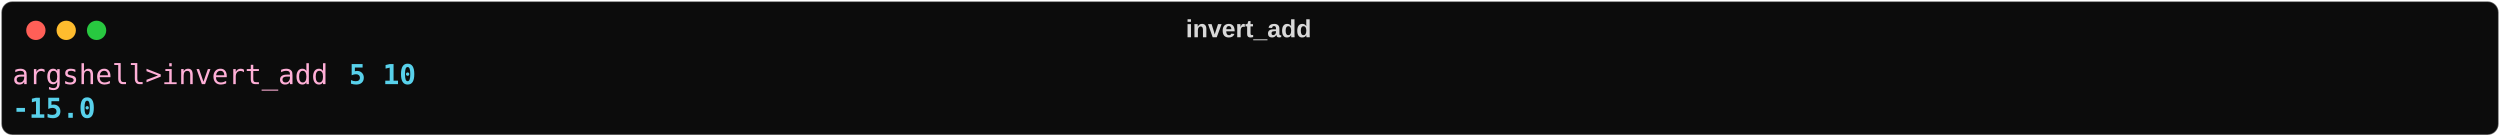
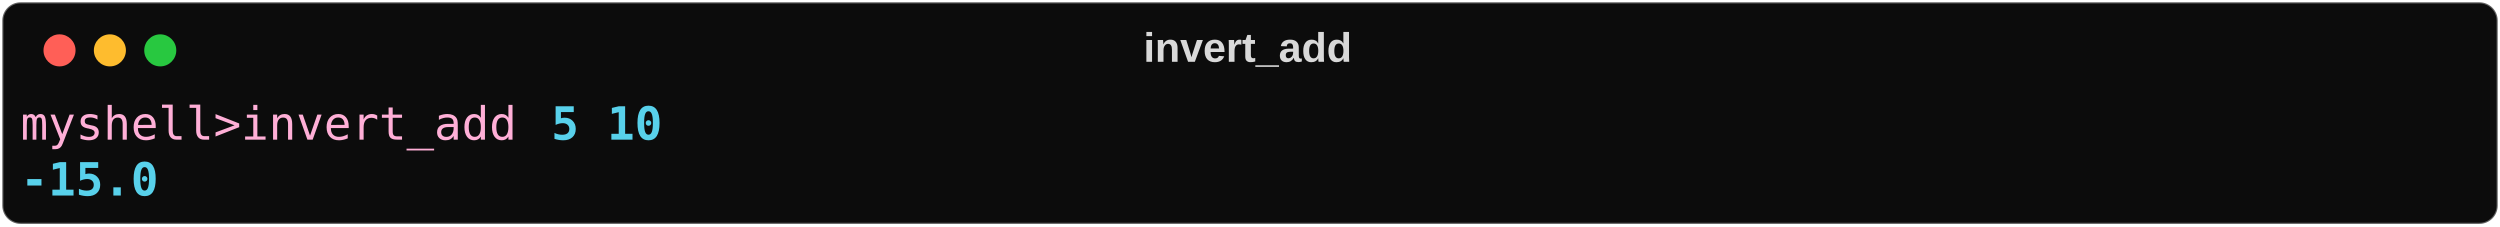
- <svg xmlns="http://www.w3.org/2000/svg" class="rich-terminal" viewBox="0 0 1812 98.8">
+ <svg xmlns="http://www.w3.org/2000/svg" class="rich-terminal" viewBox="0 0 1092 98.8">
  <style>

    @font-face {
        font-family: "Fira Code";
        src: local("FiraCode-Regular"),
                url("https://cdnjs.cloudflare.com/ajax/libs/firacode/6.2.0/woff2/FiraCode-Regular.woff2") format("woff2"),
                url("https://cdnjs.cloudflare.com/ajax/libs/firacode/6.2.0/woff/FiraCode-Regular.woff") format("woff");
        font-style: normal;
        font-weight: 400;
    }
    @font-face {
        font-family: "Fira Code";
        src: local("FiraCode-Bold"),
                url("https://cdnjs.cloudflare.com/ajax/libs/firacode/6.2.0/woff2/FiraCode-Bold.woff2") format("woff2"),
                url("https://cdnjs.cloudflare.com/ajax/libs/firacode/6.2.0/woff/FiraCode-Bold.woff") format("woff");
        font-style: bold;
        font-weight: 700;
    }

-     .terminal-1424401023-matrix {
+     .terminal-2999296555-matrix {
        font-family: Fira Code, monospace;
        font-size: 20px;
        line-height: 24.4px;
        font-variant-east-asian: full-width;
    }

-     .terminal-1424401023-title {
+     .terminal-2999296555-title {
        font-size: 18px;
        font-weight: bold;
        font-family: arial;
    }

-     .terminal-1424401023-r1 { fill: #ffafd7 }
- .terminal-1424401023-r2 { fill: #58d1eb;font-weight: bold }
- .terminal-1424401023-r3 { fill: #d9d9d9 }
+     .terminal-2999296555-r1 { fill: #ffafd7 }
+ .terminal-2999296555-r2 { fill: #58d1eb;font-weight: bold }
+ .terminal-2999296555-r3 { fill: #d9d9d9 }
    </style>
  <defs>
-     <clipPath id="terminal-1424401023-clip-terminal">
-       <rect x="0" y="0" width="1792.4" height="47.8" />
+     <clipPath id="terminal-2999296555-clip-terminal">
+       <rect x="0" y="0" width="1072.6" height="47.8" />
    </clipPath>
-     <clipPath id="terminal-1424401023-line-0">
-       <rect x="0" y="1.5" width="1793.4" height="24.65" />
+     <clipPath id="terminal-2999296555-line-0">
+       <rect x="0" y="1.5" width="1073.6" height="24.65" />
    </clipPath>
  </defs>
-   <rect fill="#0c0c0c" stroke="rgba(255,255,255,0.35)" stroke-width="1" x="1" y="1" width="1810" height="96.8" rx="8" />
-   <text class="terminal-1424401023-title" fill="#d9d9d9" text-anchor="middle" x="905" y="27">invert_add</text>
+   <rect fill="#0c0c0c" stroke="rgba(255,255,255,0.35)" stroke-width="1" x="1" y="1" width="1090" height="96.8" rx="8" />
+   <text class="terminal-2999296555-title" fill="#d9d9d9" text-anchor="middle" x="545" y="27">invert_add</text>
  <g transform="translate(26,22)">
    <circle cx="0" cy="0" r="7" fill="#ff5f57" />
    <circle cx="22" cy="0" r="7" fill="#febc2e" />
    <circle cx="44" cy="0" r="7" fill="#28c840" />
  </g>
-   <g transform="translate(9, 41)" clip-path="url(#terminal-1424401023-clip-terminal)">
-     <g class="terminal-1424401023-matrix">
-       <text class="terminal-1424401023-r1" x="0" y="20" textLength="244" clip-path="url(#terminal-1424401023-line-0)">argshell&gt;invert_add </text>
-       <text class="terminal-1424401023-r2" x="244" y="20" textLength="12.2" clip-path="url(#terminal-1424401023-line-0)">5</text>
-       <text class="terminal-1424401023-r2" x="268.4" y="20" textLength="24.4" clip-path="url(#terminal-1424401023-line-0)">10</text>
-       <text class="terminal-1424401023-r3" x="1793.4" y="20" textLength="12.2" clip-path="url(#terminal-1424401023-line-0)">
+   <g transform="translate(9, 41)" clip-path="url(#terminal-2999296555-clip-terminal)">
+     <g class="terminal-2999296555-matrix">
+       <text class="terminal-2999296555-r1" x="0" y="20" textLength="231.8" clip-path="url(#terminal-2999296555-line-0)">myshell&gt;invert_add </text>
+       <text class="terminal-2999296555-r2" x="231.8" y="20" textLength="12.2" clip-path="url(#terminal-2999296555-line-0)">5</text>
+       <text class="terminal-2999296555-r2" x="256.2" y="20" textLength="24.4" clip-path="url(#terminal-2999296555-line-0)">10</text>
+       <text class="terminal-2999296555-r3" x="1073.6" y="20" textLength="12.2" clip-path="url(#terminal-2999296555-line-0)">
</text>
-       <text class="terminal-1424401023-r2" x="0" y="44.4" textLength="61" clip-path="url(#terminal-1424401023-line-1)">-15.0</text>
-       <text class="terminal-1424401023-r3" x="1793.4" y="44.4" textLength="12.2" clip-path="url(#terminal-1424401023-line-1)">
+       <text class="terminal-2999296555-r2" x="0" y="44.4" textLength="61" clip-path="url(#terminal-2999296555-line-1)">-15.0</text>
+       <text class="terminal-2999296555-r3" x="1073.6" y="44.4" textLength="12.2" clip-path="url(#terminal-2999296555-line-1)">
</text>
    </g>
  </g>
</svg>
